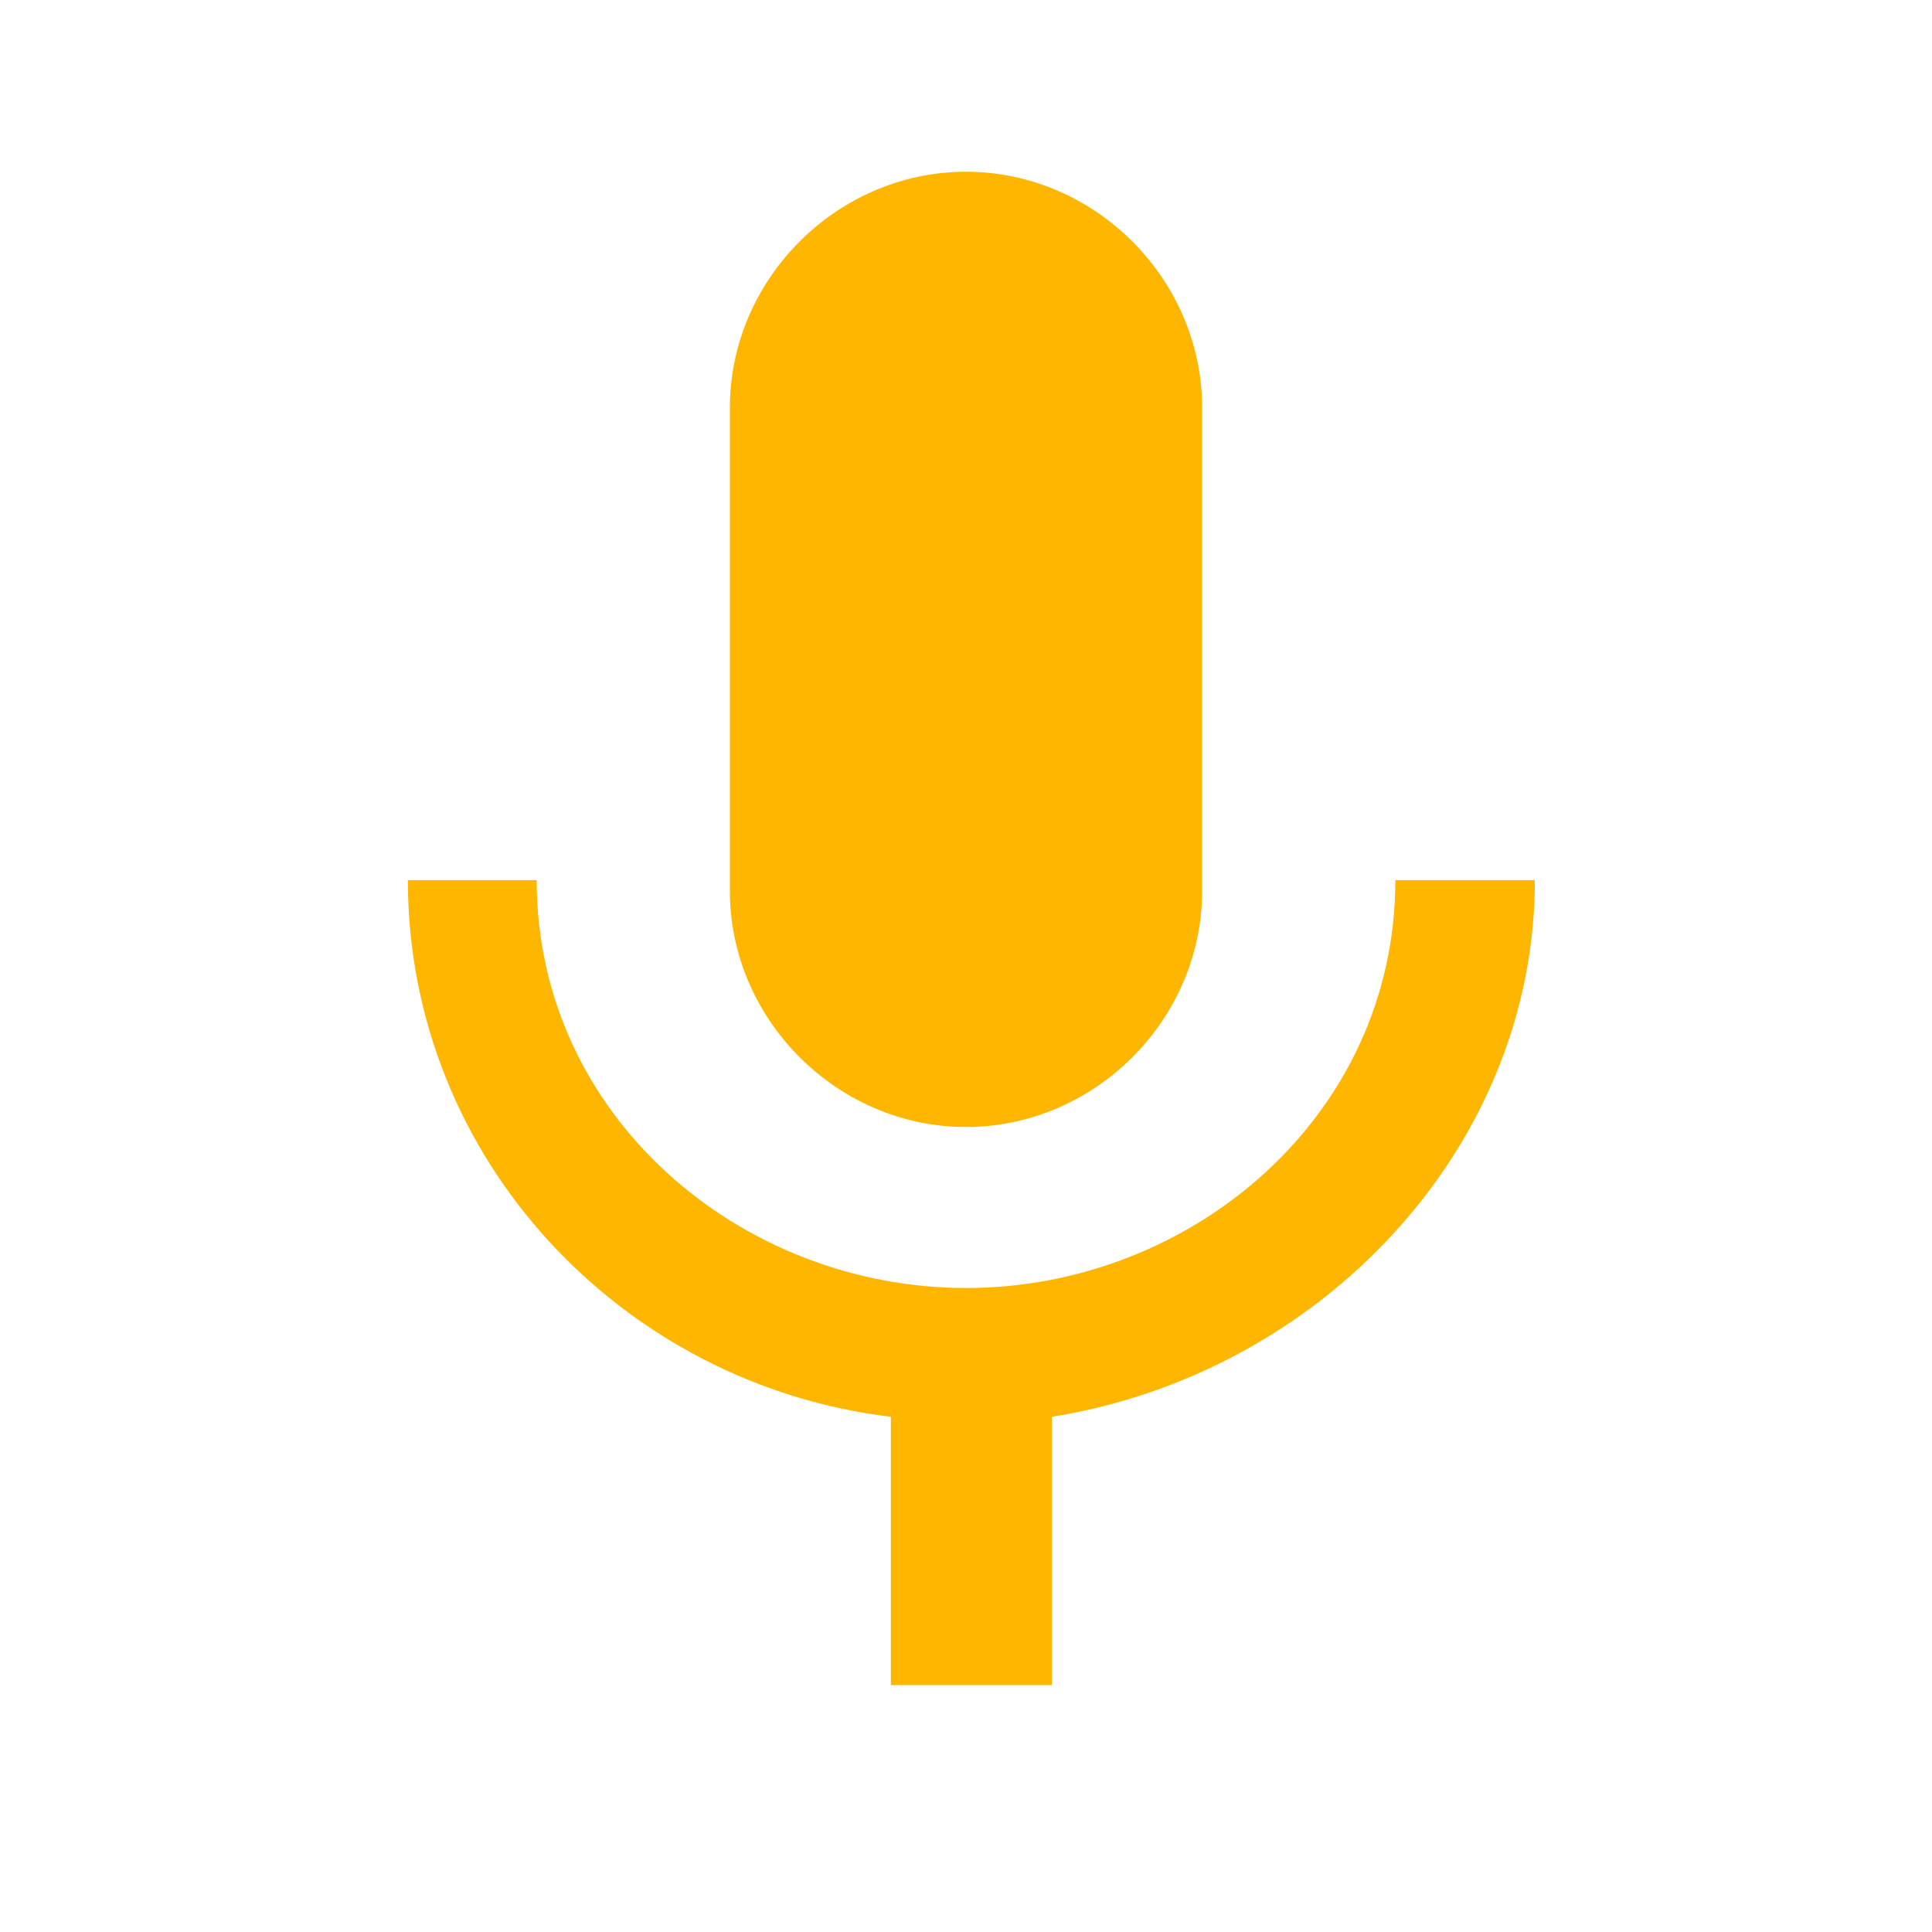
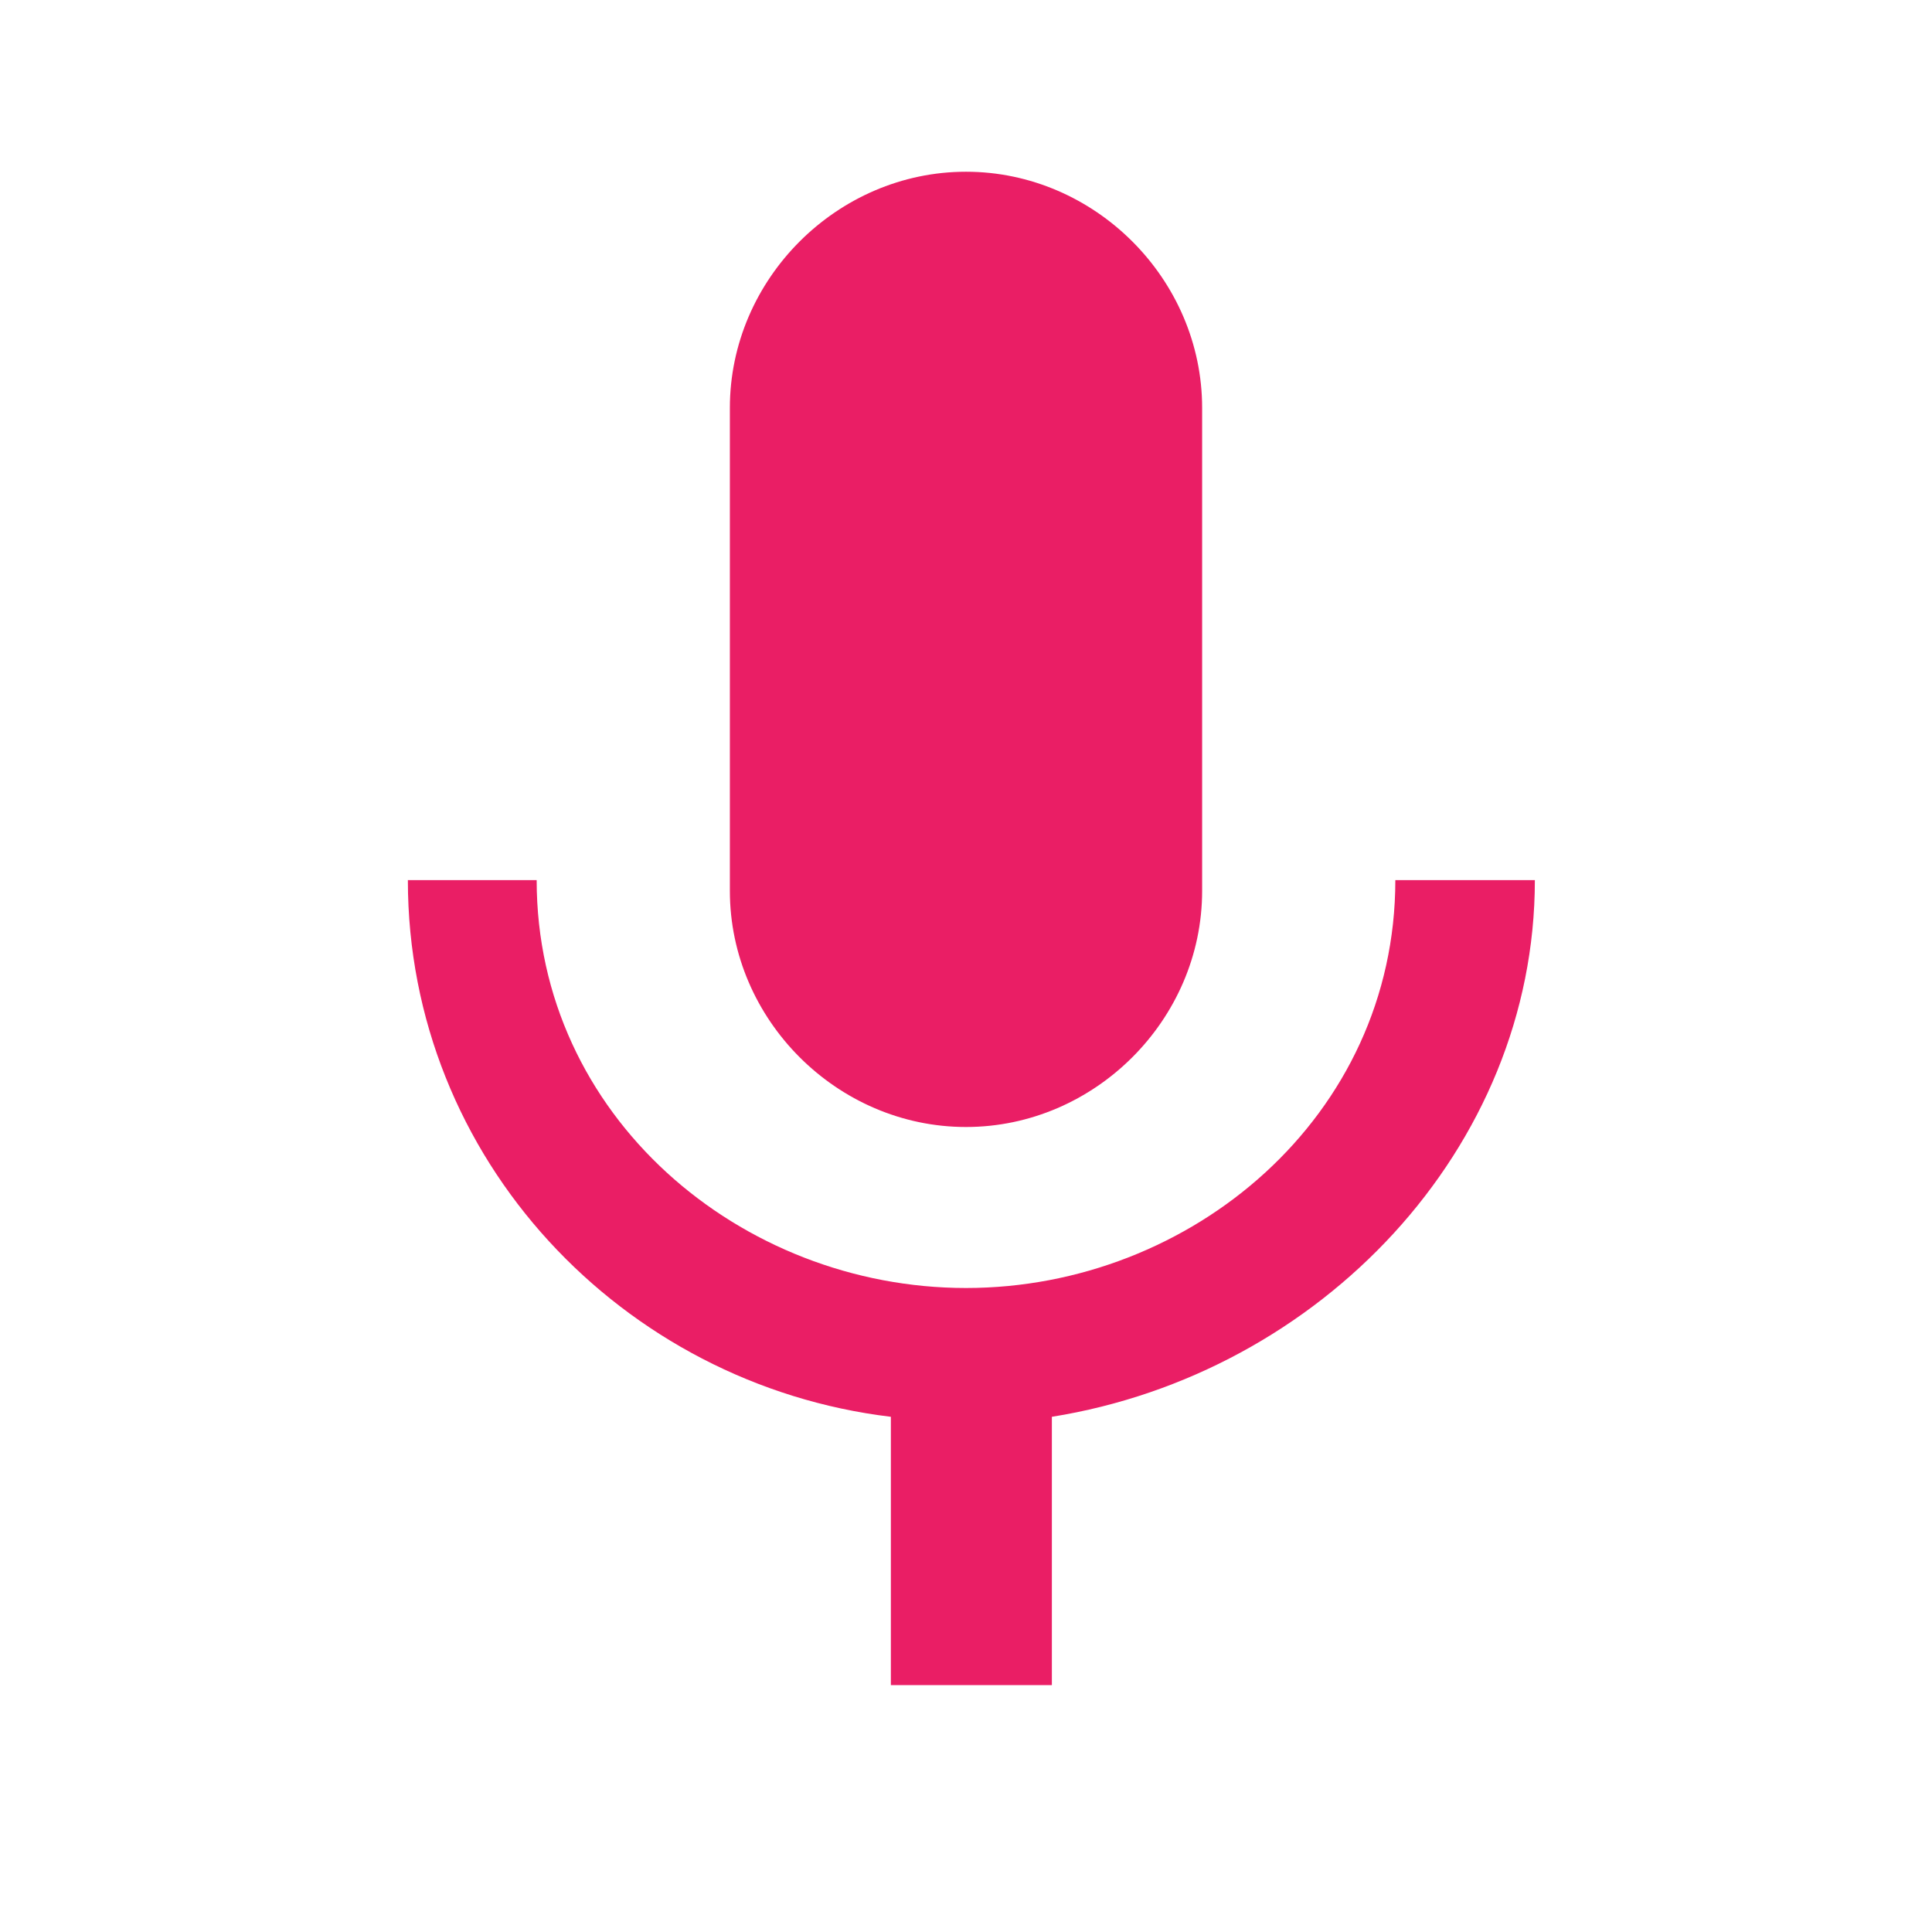
- <svg xmlns="http://www.w3.org/2000/svg" version="1.1" id="Layer_1" x="0px" y="0px" width="18px" height="18px" viewBox="0 0 18 18" style="enable-background:new 0 0 18 18;" xml:space="preserve">
-   <style type="text/css">
- 	.st0{fill:#FFB600;}
- 	.st1{fill:none;}
- </style>
-   <path class="st0" d="M9,10.5c1.2,0,2.2-1,2.2-2.2l0-4.5c0-1.2-1-2.2-2.2-2.2s-2.2,1-2.2,2.2v4.5C6.8,9.5,7.8,10.5,9,10.5z M13,8.2  c0,2.2-1.9,3.8-4,3.8s-4-1.6-4-3.8H3.8c0,2.6,2,4.7,4.5,5v2.5h1.5v-2.5c2.5-0.4,4.5-2.5,4.5-5H13z" />
-   <path class="st1" d="M0,0h18v18H0V0z" />
+ <svg xmlns="http://www.w3.org/2000/svg" viewBox="0 0 18 18" width="18" height="18">
+   <style>
+ 		tspan { white-space:pre }
+ 		.shp0 { fill: #ea1e65 } 
+ 		.shp1 { fill: none } 
+ 	</style>
+   <path id="Layer" class="shp0" d="M9 10.5C10.2 10.5 11.2 9.5 11.2 8.3L11.2 3.8C11.2 2.6 10.2 1.6 9 1.6C7.8 1.6 6.8 2.6 6.8 3.8L6.8 8.3C6.8 9.5 7.8 10.5 9 10.5ZM13 8.2C13 10.4 11.1 12 9 12C6.9 12 5 10.4 5 8.2L3.8 8.2C3.8 10.8 5.8 12.9 8.3 13.2L8.3 15.7L9.8 15.7L9.8 13.2C12.3 12.8 14.3 10.7 14.3 8.2L13 8.2Z" />
+   <path id="Layer" class="shp1" d="M0 0L18 0L18 18L0 18L0 0Z" />
</svg>
